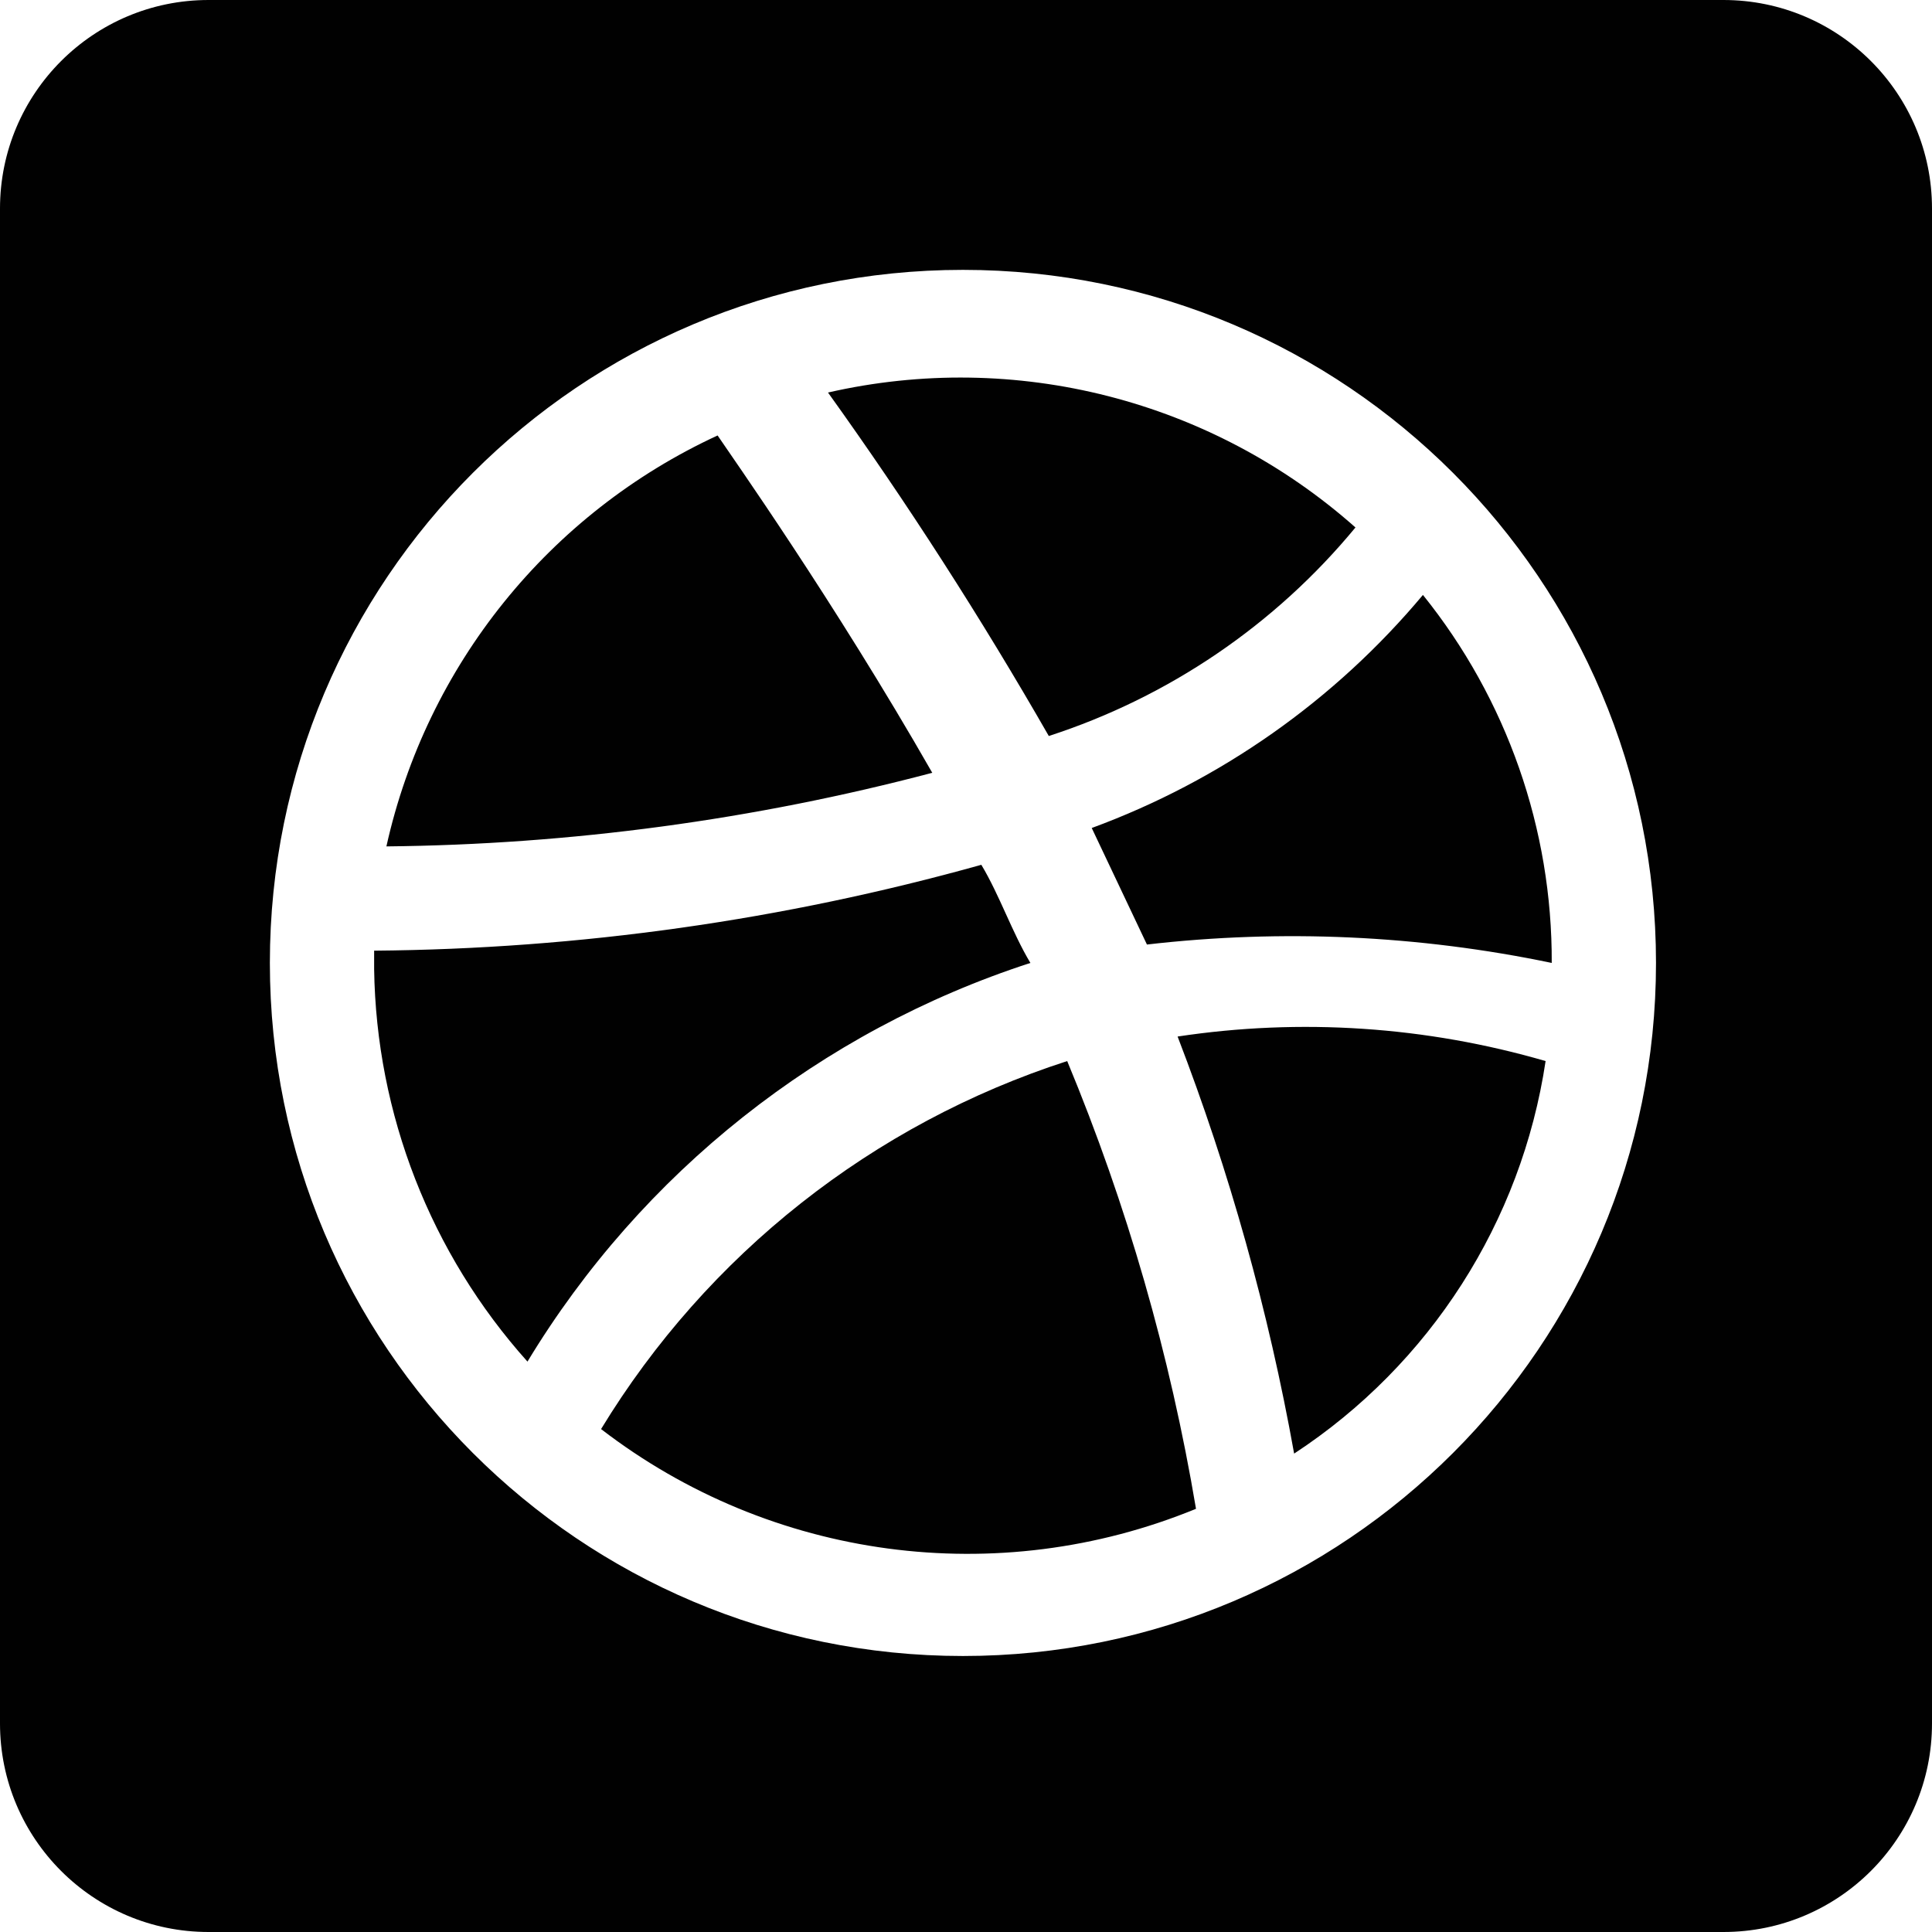
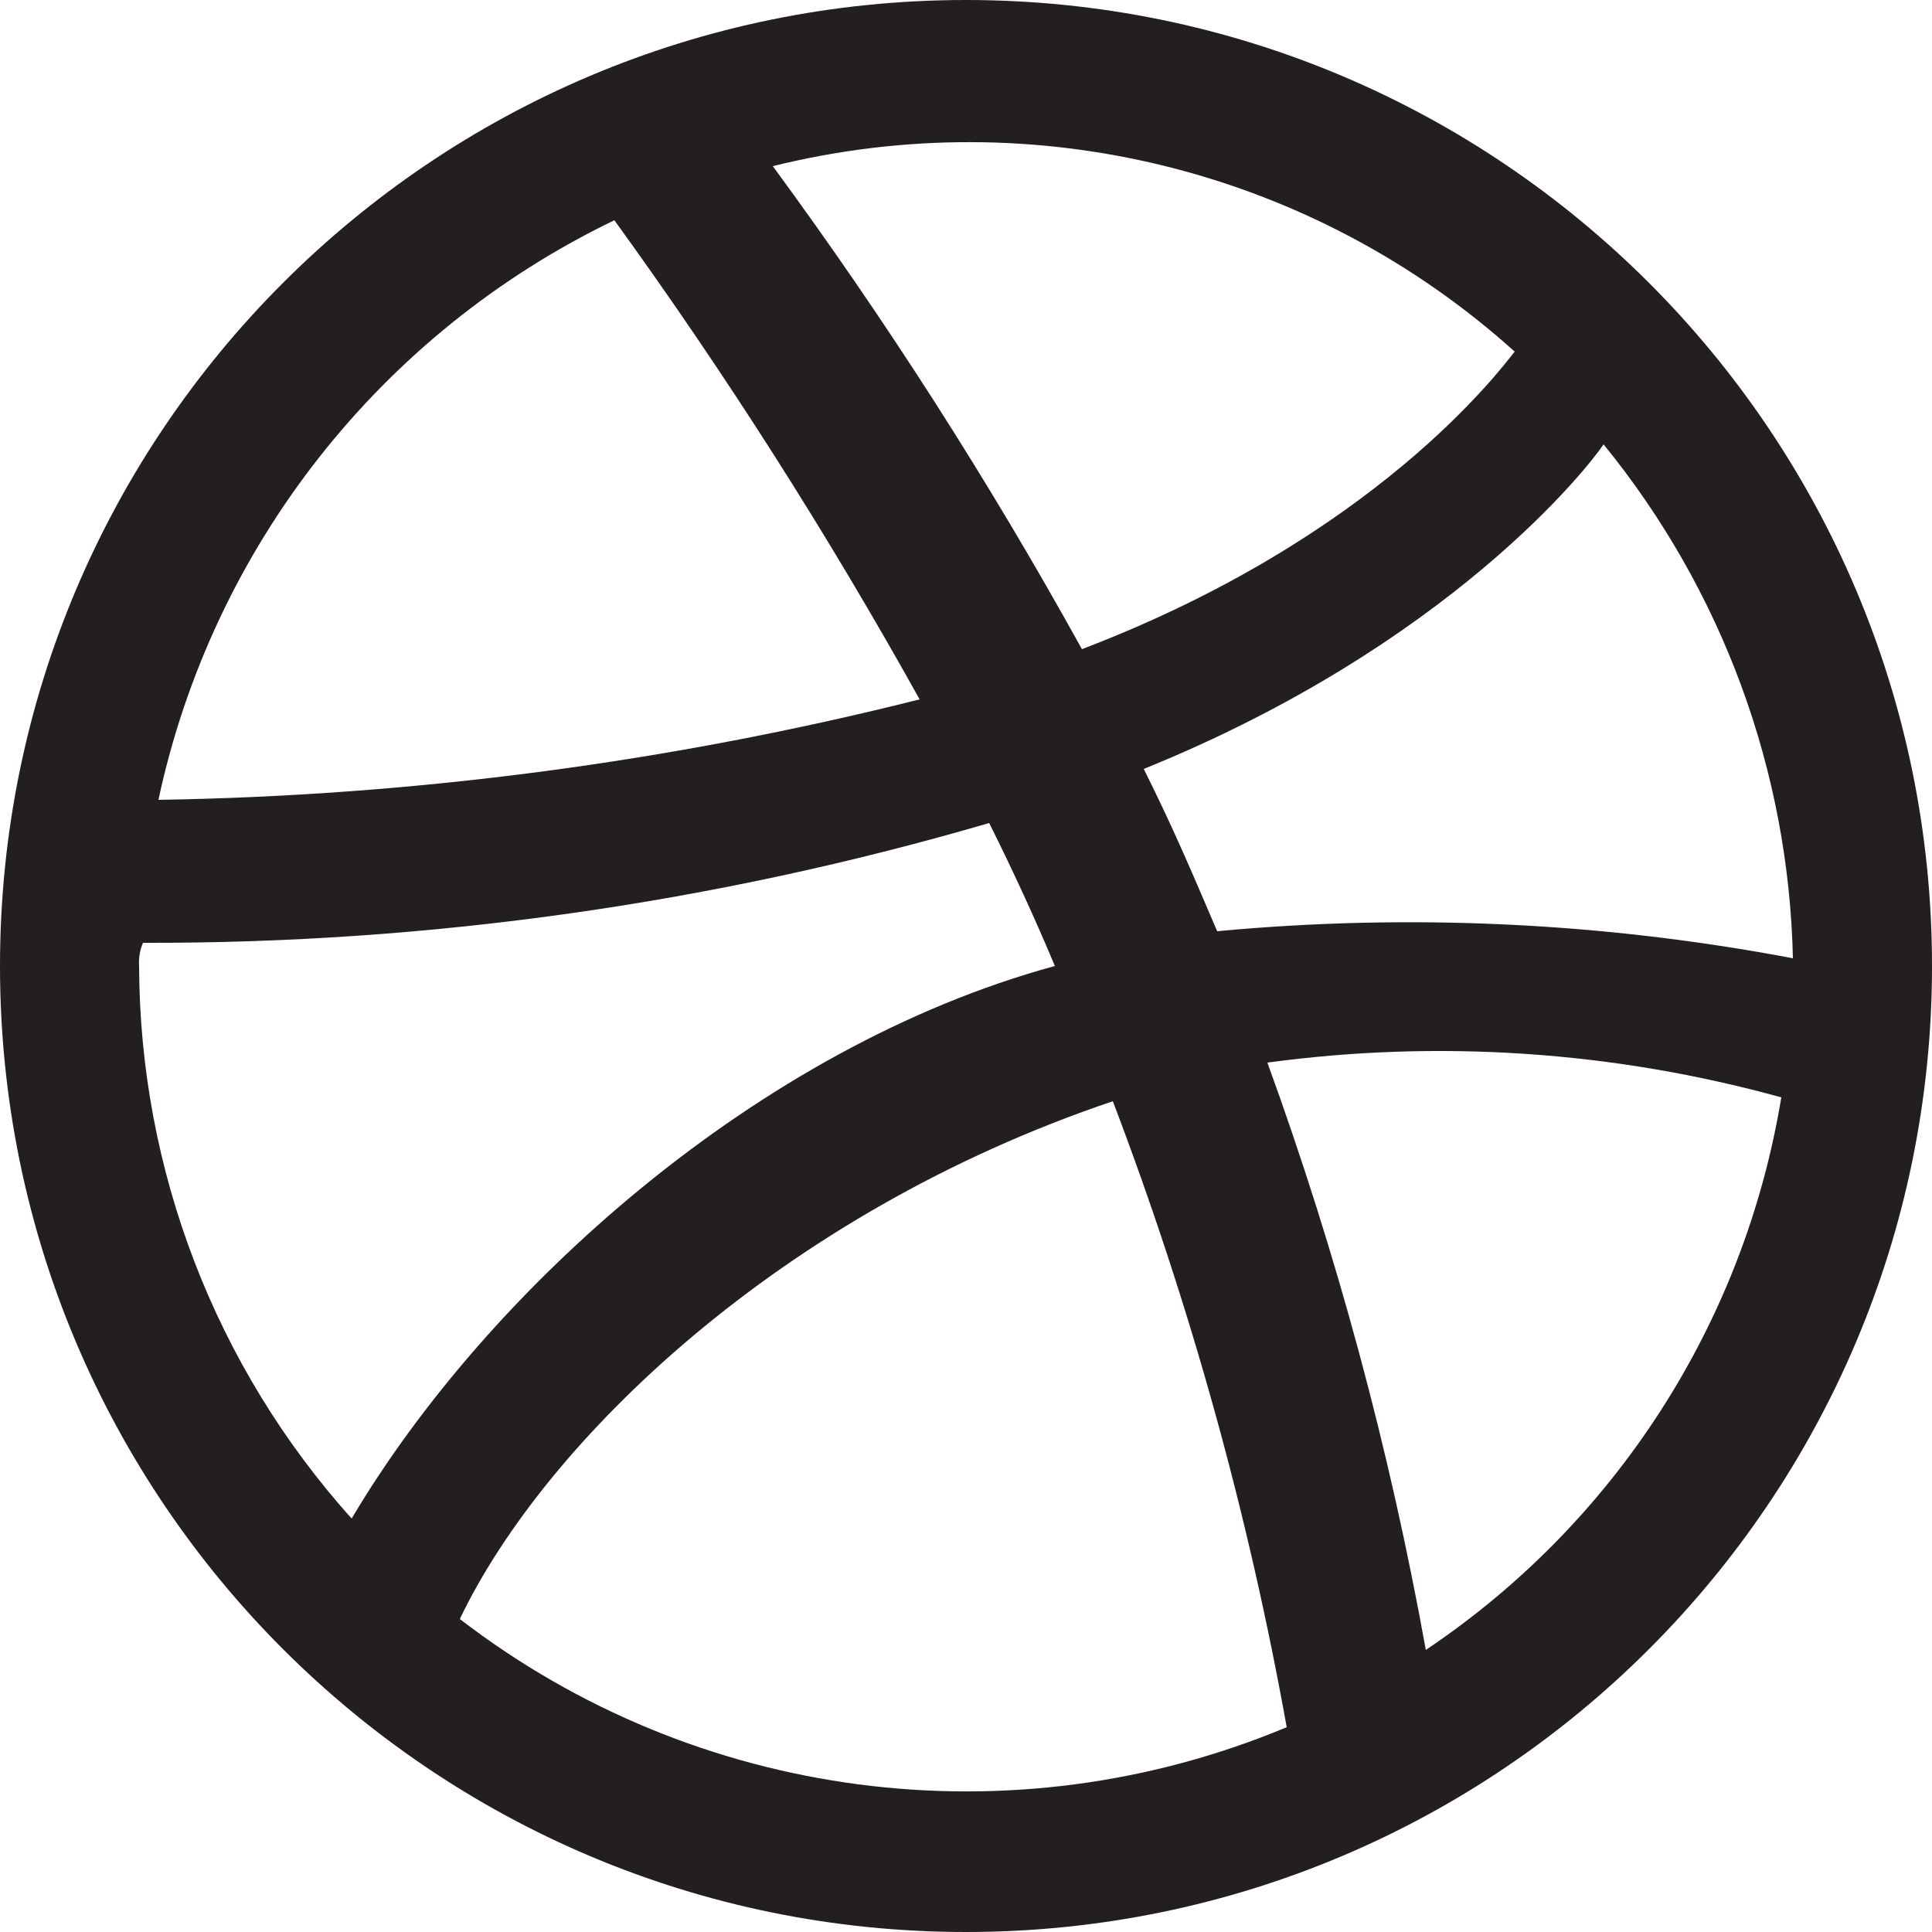
- <svg xmlns="http://www.w3.org/2000/svg" width="31.5" height="31.5" viewBox="0 0 31.5 31.5">
-   <path fill="#010101" d="M6.3 13.8a9.7 9.7 0 0 1 5.4-6.7c.2.3 1.9 2.7 3.5 5.5a36.3 36.3 0 0 1-8.9 1.2zm15.8-5.2a9.7 9.7 0 0 0-8.6-2.2 65.6 65.6 0 0 1 3.6 5.6 10.8 10.8 0 0 0 5-3.4zM9.8 23.3a9.8 9.8 0 0 0 9.7 1.3 33.5 33.5 0 0 0-2.1-7.3 13.9 13.9 0 0 0-7.6 6zm7-7.6c-.3-.5-.5-1.1-.8-1.6a37.9 37.9 0 0 1-9.9 1.4v.3a9.8 9.8 0 0 0 2.5 6.4 15 15 0 0 1 8.2-6.5zm2.4 1.2a37.2 37.2 0 0 1 1.9 6.8 9.3 9.3 0 0 0 4.1-6.4 14 14 0 0 0-6-.4zm-1.4-3.4l.9 1.9a20.7 20.7 0 0 1 6.6.3 9.5 9.5 0 0 0-2.1-6 12.8 12.8 0 0 1-5.4 3.8zM31.5 3.4v24.7a3.4 3.4 0 0 1-3.4 3.4H3.4A3.4 3.4 0 0 1 0 28.1V3.4A3.4 3.4 0 0 1 3.4 0h24.7a3.4 3.4 0 0 1 3.4 3.4zM27 15.7A11.3 11.3 0 1 0 15.7 27 11.3 11.3 0 0 0 27 15.7z" />
+ <svg xmlns="http://www.w3.org/2000/svg" width="50" height="50" viewBox="0 0 50 50">
+   <path fill="#231f20" d="M25 0a25 25 0 1 0 25 25A25 25 0 0 0 25 0zm16.5 11.5a21.8 21.8 0 0 1 4.9 13.3 53.3 53.3 0 0 0-14.9-.7c-.6-1.4-1.1-2.6-1.9-4.2 7.9-3.2 11.5-7.8 11.9-8.4zm-2.3-2.4c-.4.5-3.6 4.8-11.2 7.7a115.4 115.4 0 0 0-8-12.5 21.1 21.1 0 0 1 19.2 4.8zM15.9 5.7a123.7 123.7 0 0 1 7.9 12.4 86.5 86.5 0 0 1-19.7 2.6 21.7 21.7 0 0 1 11.8-15zM3.6 25a1.3 1.3 0 0 1 .1-.6 77.3 77.3 0 0 0 21.9-3.1c.6 1.2 1.2 2.5 1.7 3.7-7.7 2.1-14.7 8.4-18.2 14.3A21.5 21.5 0 0 1 3.6 25zm8.3 16.9c2.2-4.6 8.3-10.5 16.9-13.4a90.5 90.5 0 0 1 4.5 16.2 21.5 21.5 0 0 1-21.4-2.8zm25 .8a92.5 92.5 0 0 0-4.1-15.2 33.2 33.2 0 0 1 13.3.9 21.4 21.4 0 0 1-9.2 14.3z" />
</svg>
